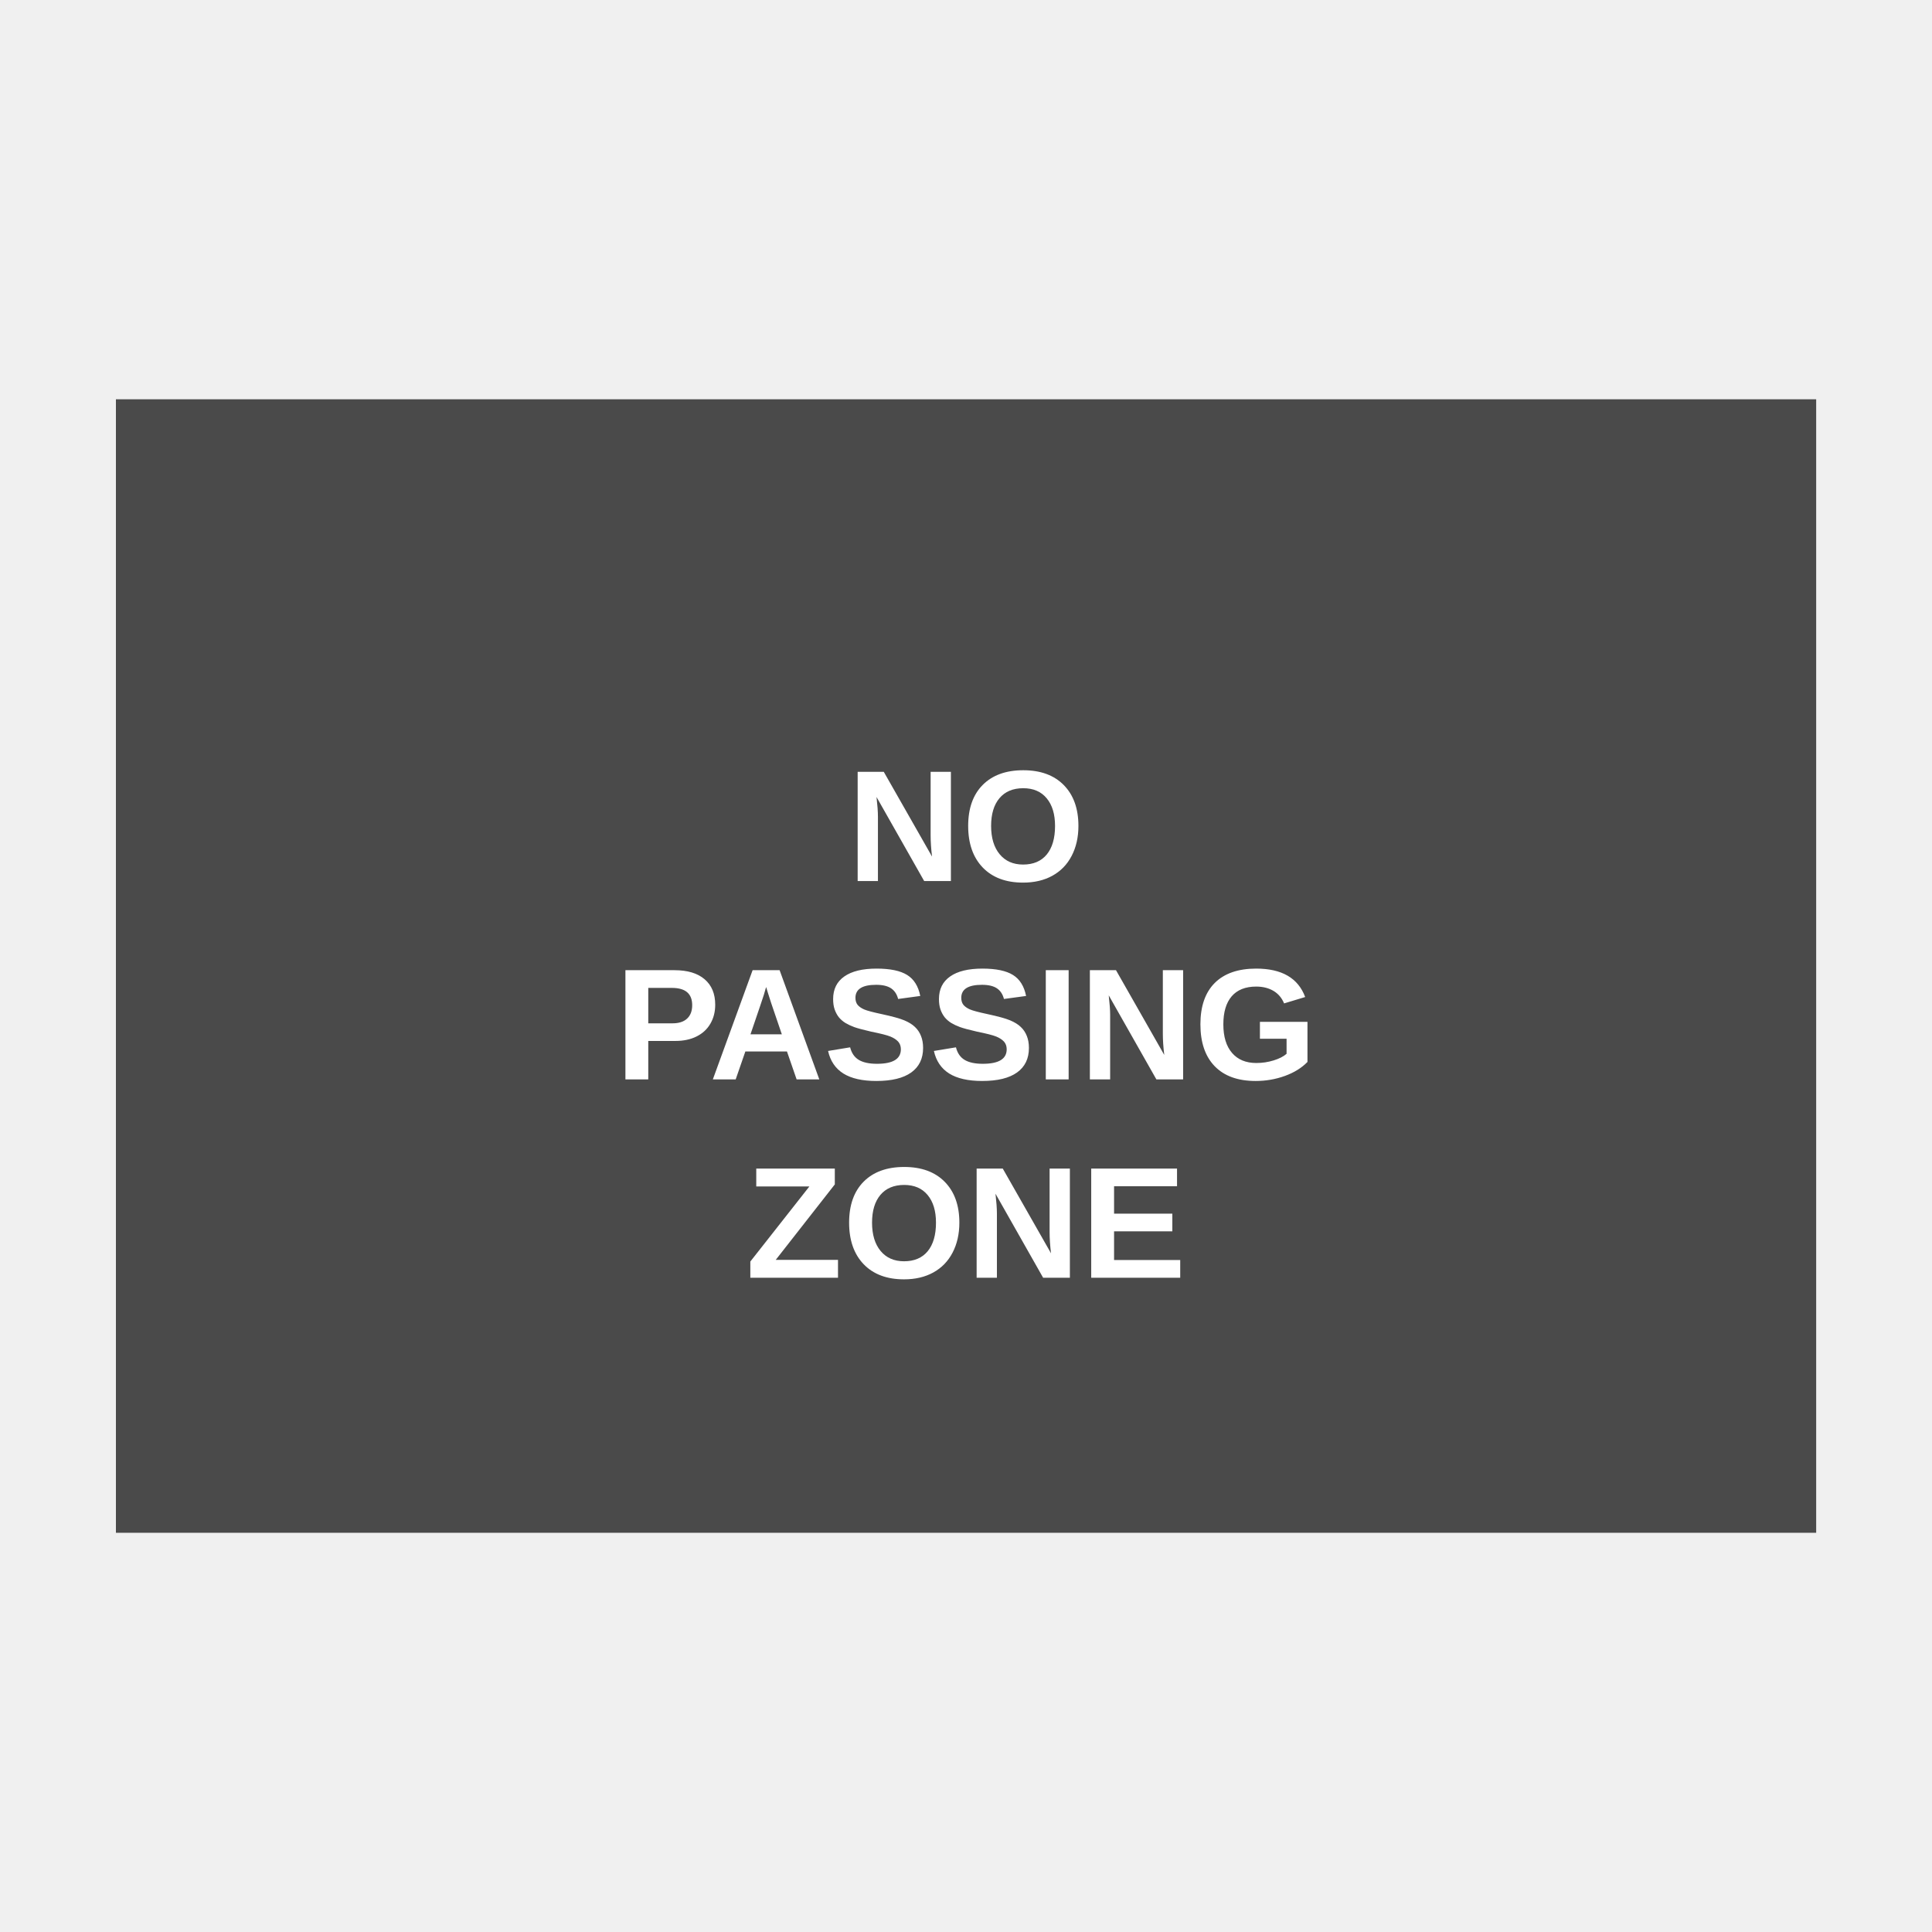
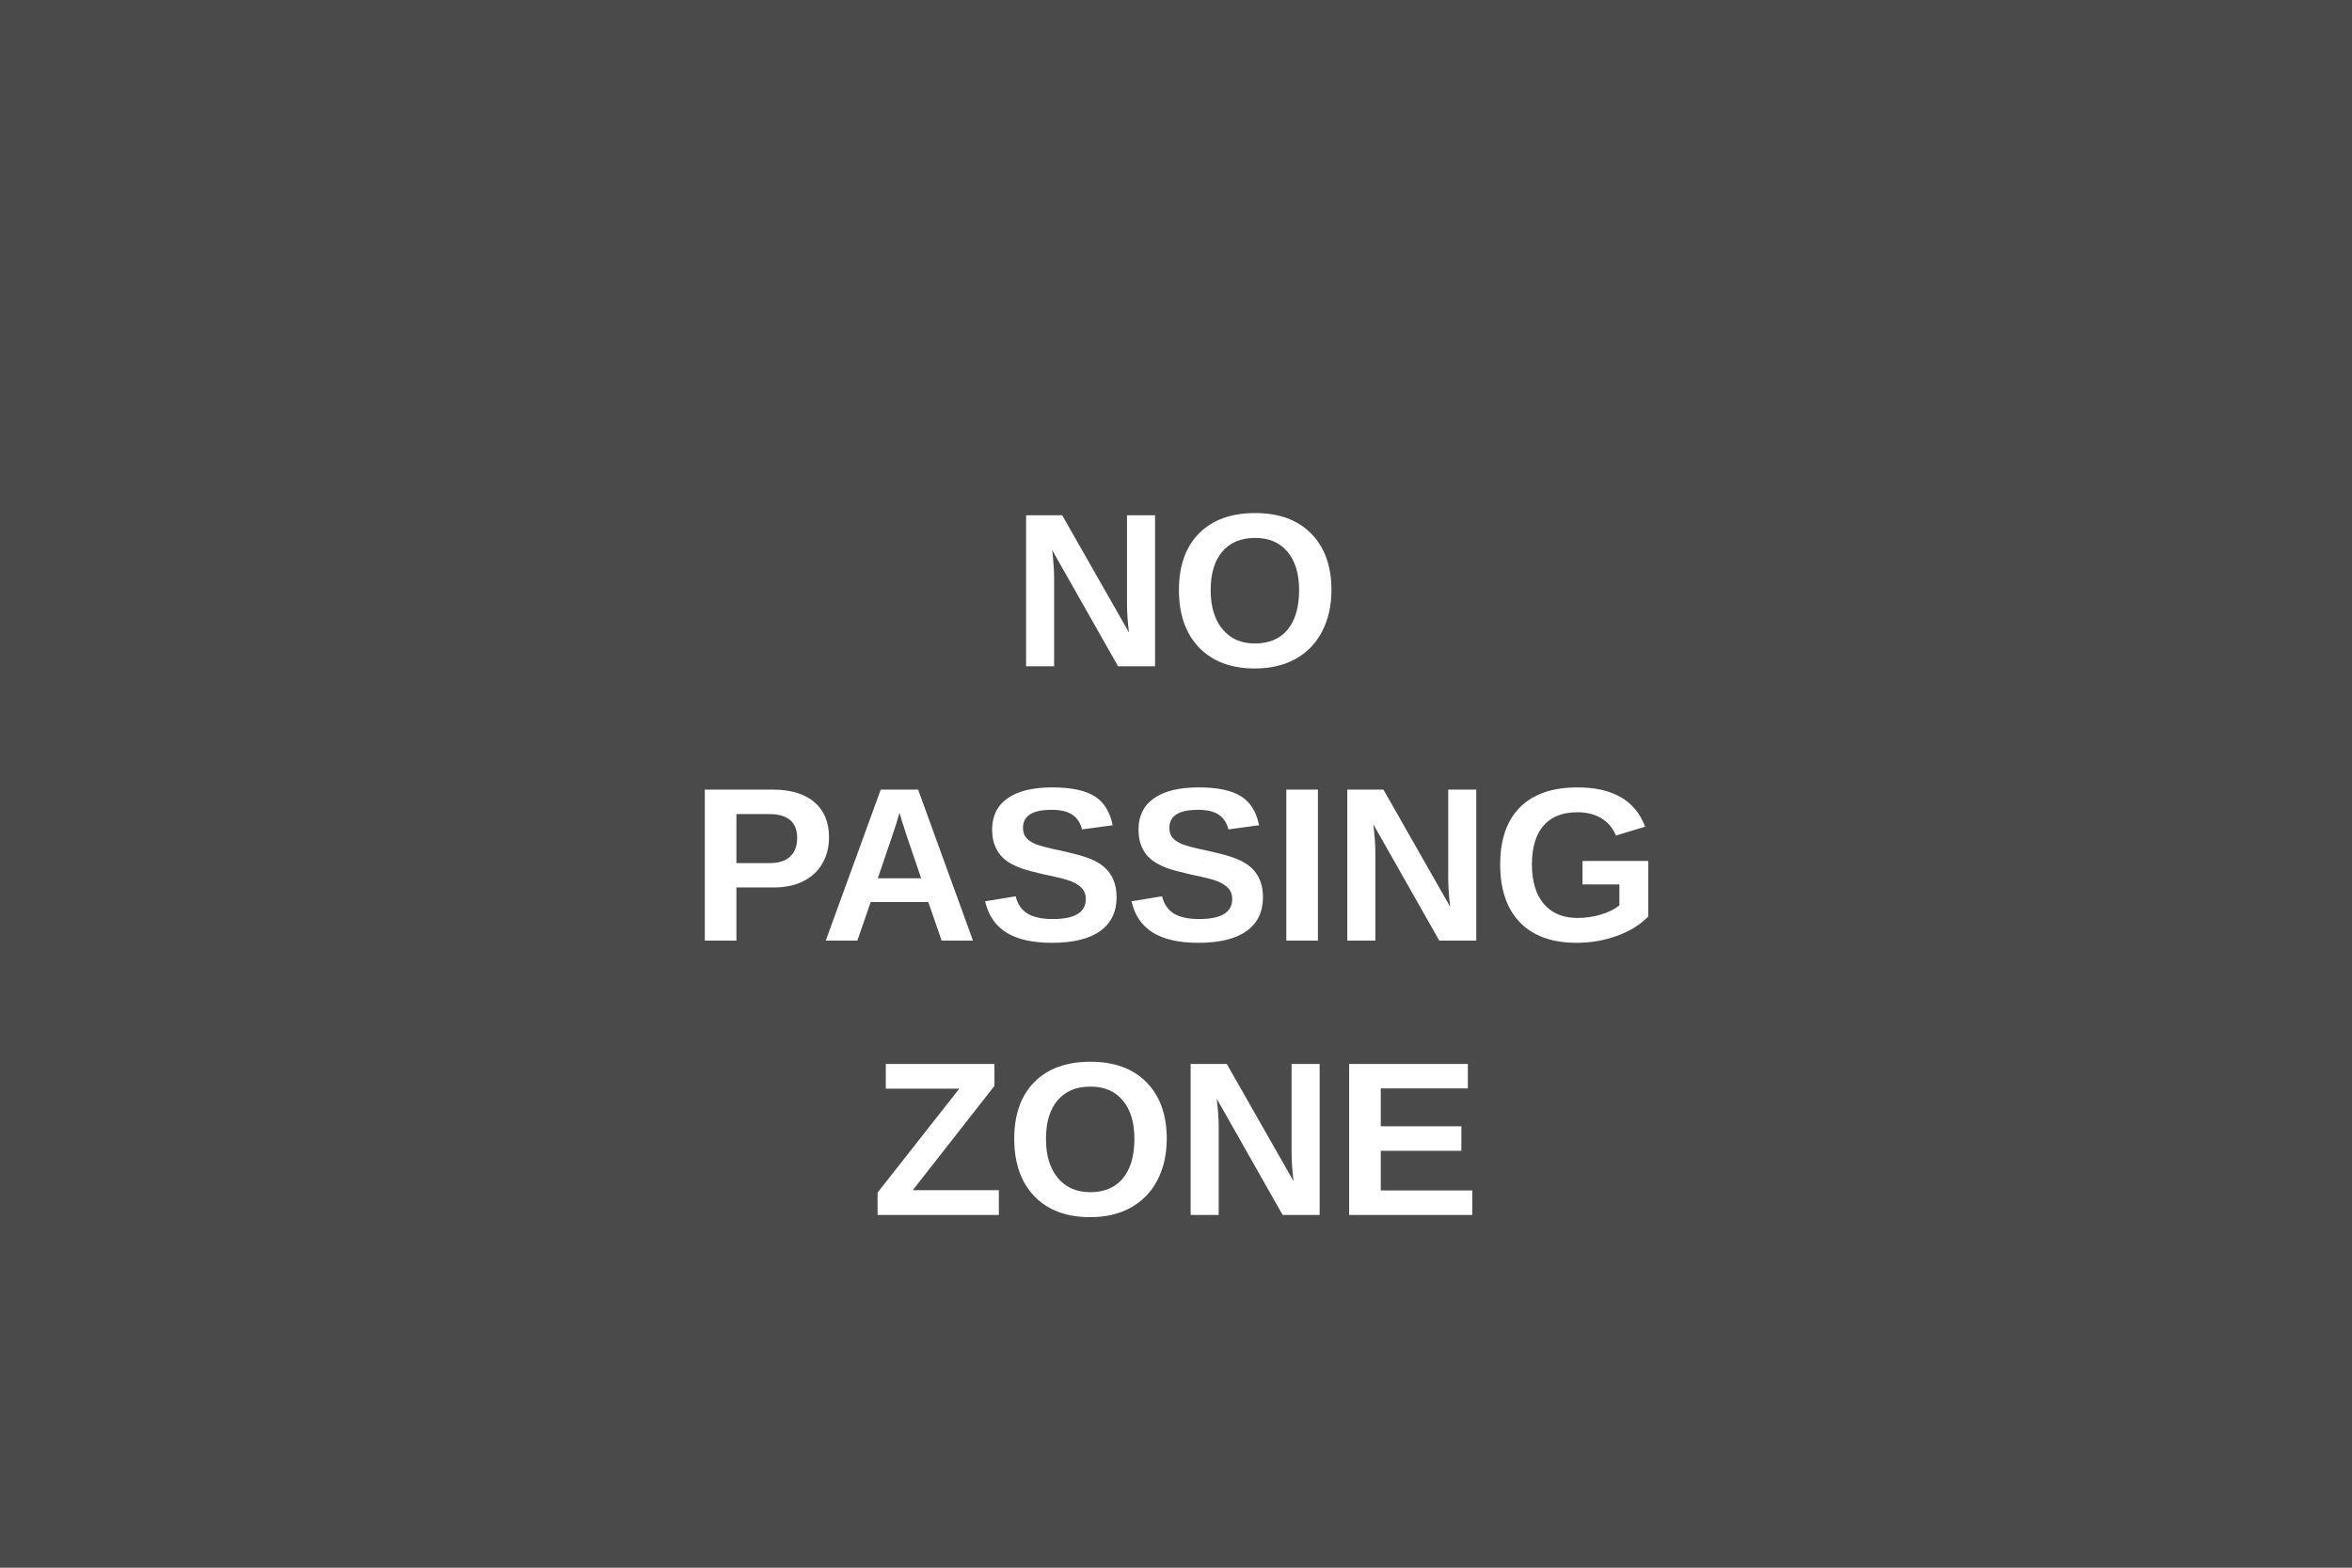
- <svg xmlns="http://www.w3.org/2000/svg" viewBox="0 0 200 200" width="200" height="200" role="img" aria-label="PAVEMENT_NO_PASSING_ZONE">
-   <g transform="translate(12 41.3333) scale(0.5867)">
-     <rect x="0" y="0" width="300" height="200" fill="#4A4A4A" />
-     <text x="150" y="85" font-family="Arial, Helvetica, sans-serif" font-size="28" font-weight="900" fill="#FFFFFF" text-anchor="middle">NO</text>
-     <text x="150" y="120" font-family="Arial, Helvetica, sans-serif" font-size="28" font-weight="900" fill="#FFFFFF" text-anchor="middle">PASSING</text>
-     <text x="150" y="155" font-family="Arial, Helvetica, sans-serif" font-size="28" font-weight="900" fill="#FFFFFF" text-anchor="middle">ZONE</text>
-   </g>
+ <svg xmlns="http://www.w3.org/2000/svg" viewBox="0 0 300 200" width="300" height="200" role="img" aria-label="PAVEMENT_NO_PASSING_ZONE">
+   <rect x="0" y="0" width="300" height="200" fill="#4A4A4A" />
+   <text x="150" y="85" font-family="Arial, Helvetica, sans-serif" font-size="28" font-weight="900" fill="#FFFFFF" text-anchor="middle">NO</text>
+   <text x="150" y="120" font-family="Arial, Helvetica, sans-serif" font-size="28" font-weight="900" fill="#FFFFFF" text-anchor="middle">PASSING</text>
+   <text x="150" y="155" font-family="Arial, Helvetica, sans-serif" font-size="28" font-weight="900" fill="#FFFFFF" text-anchor="middle">ZONE</text>
</svg>
